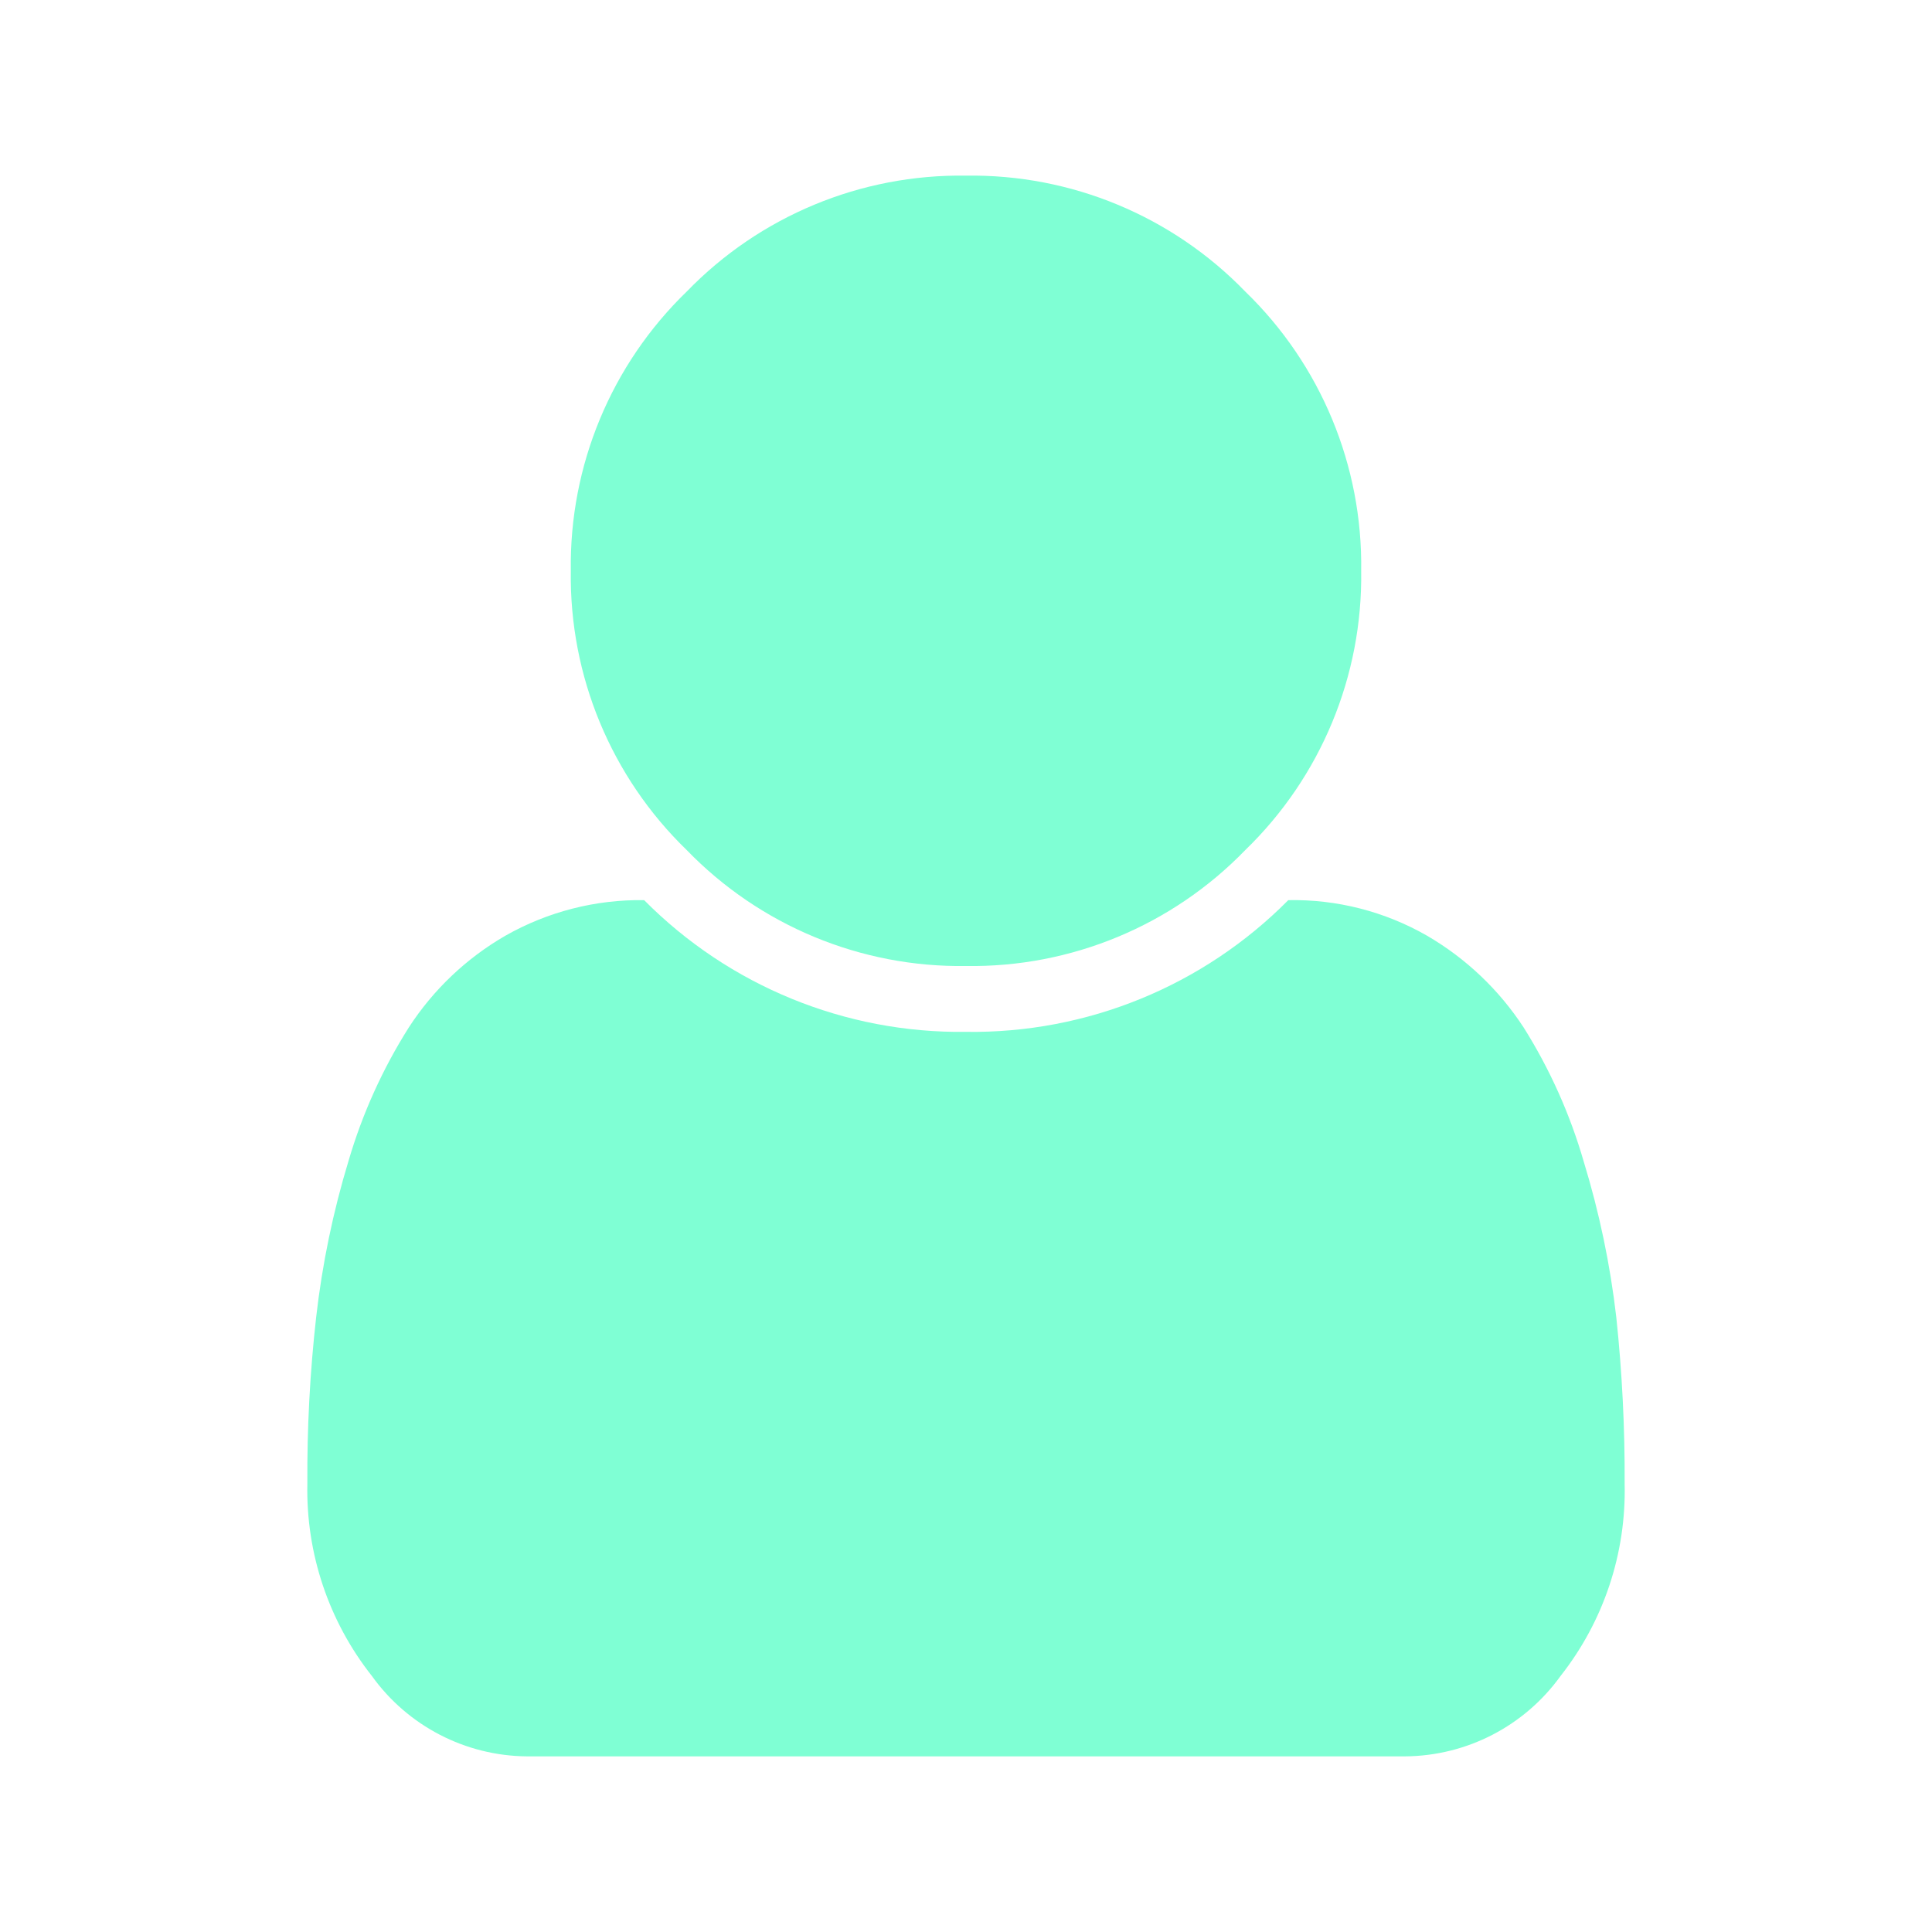
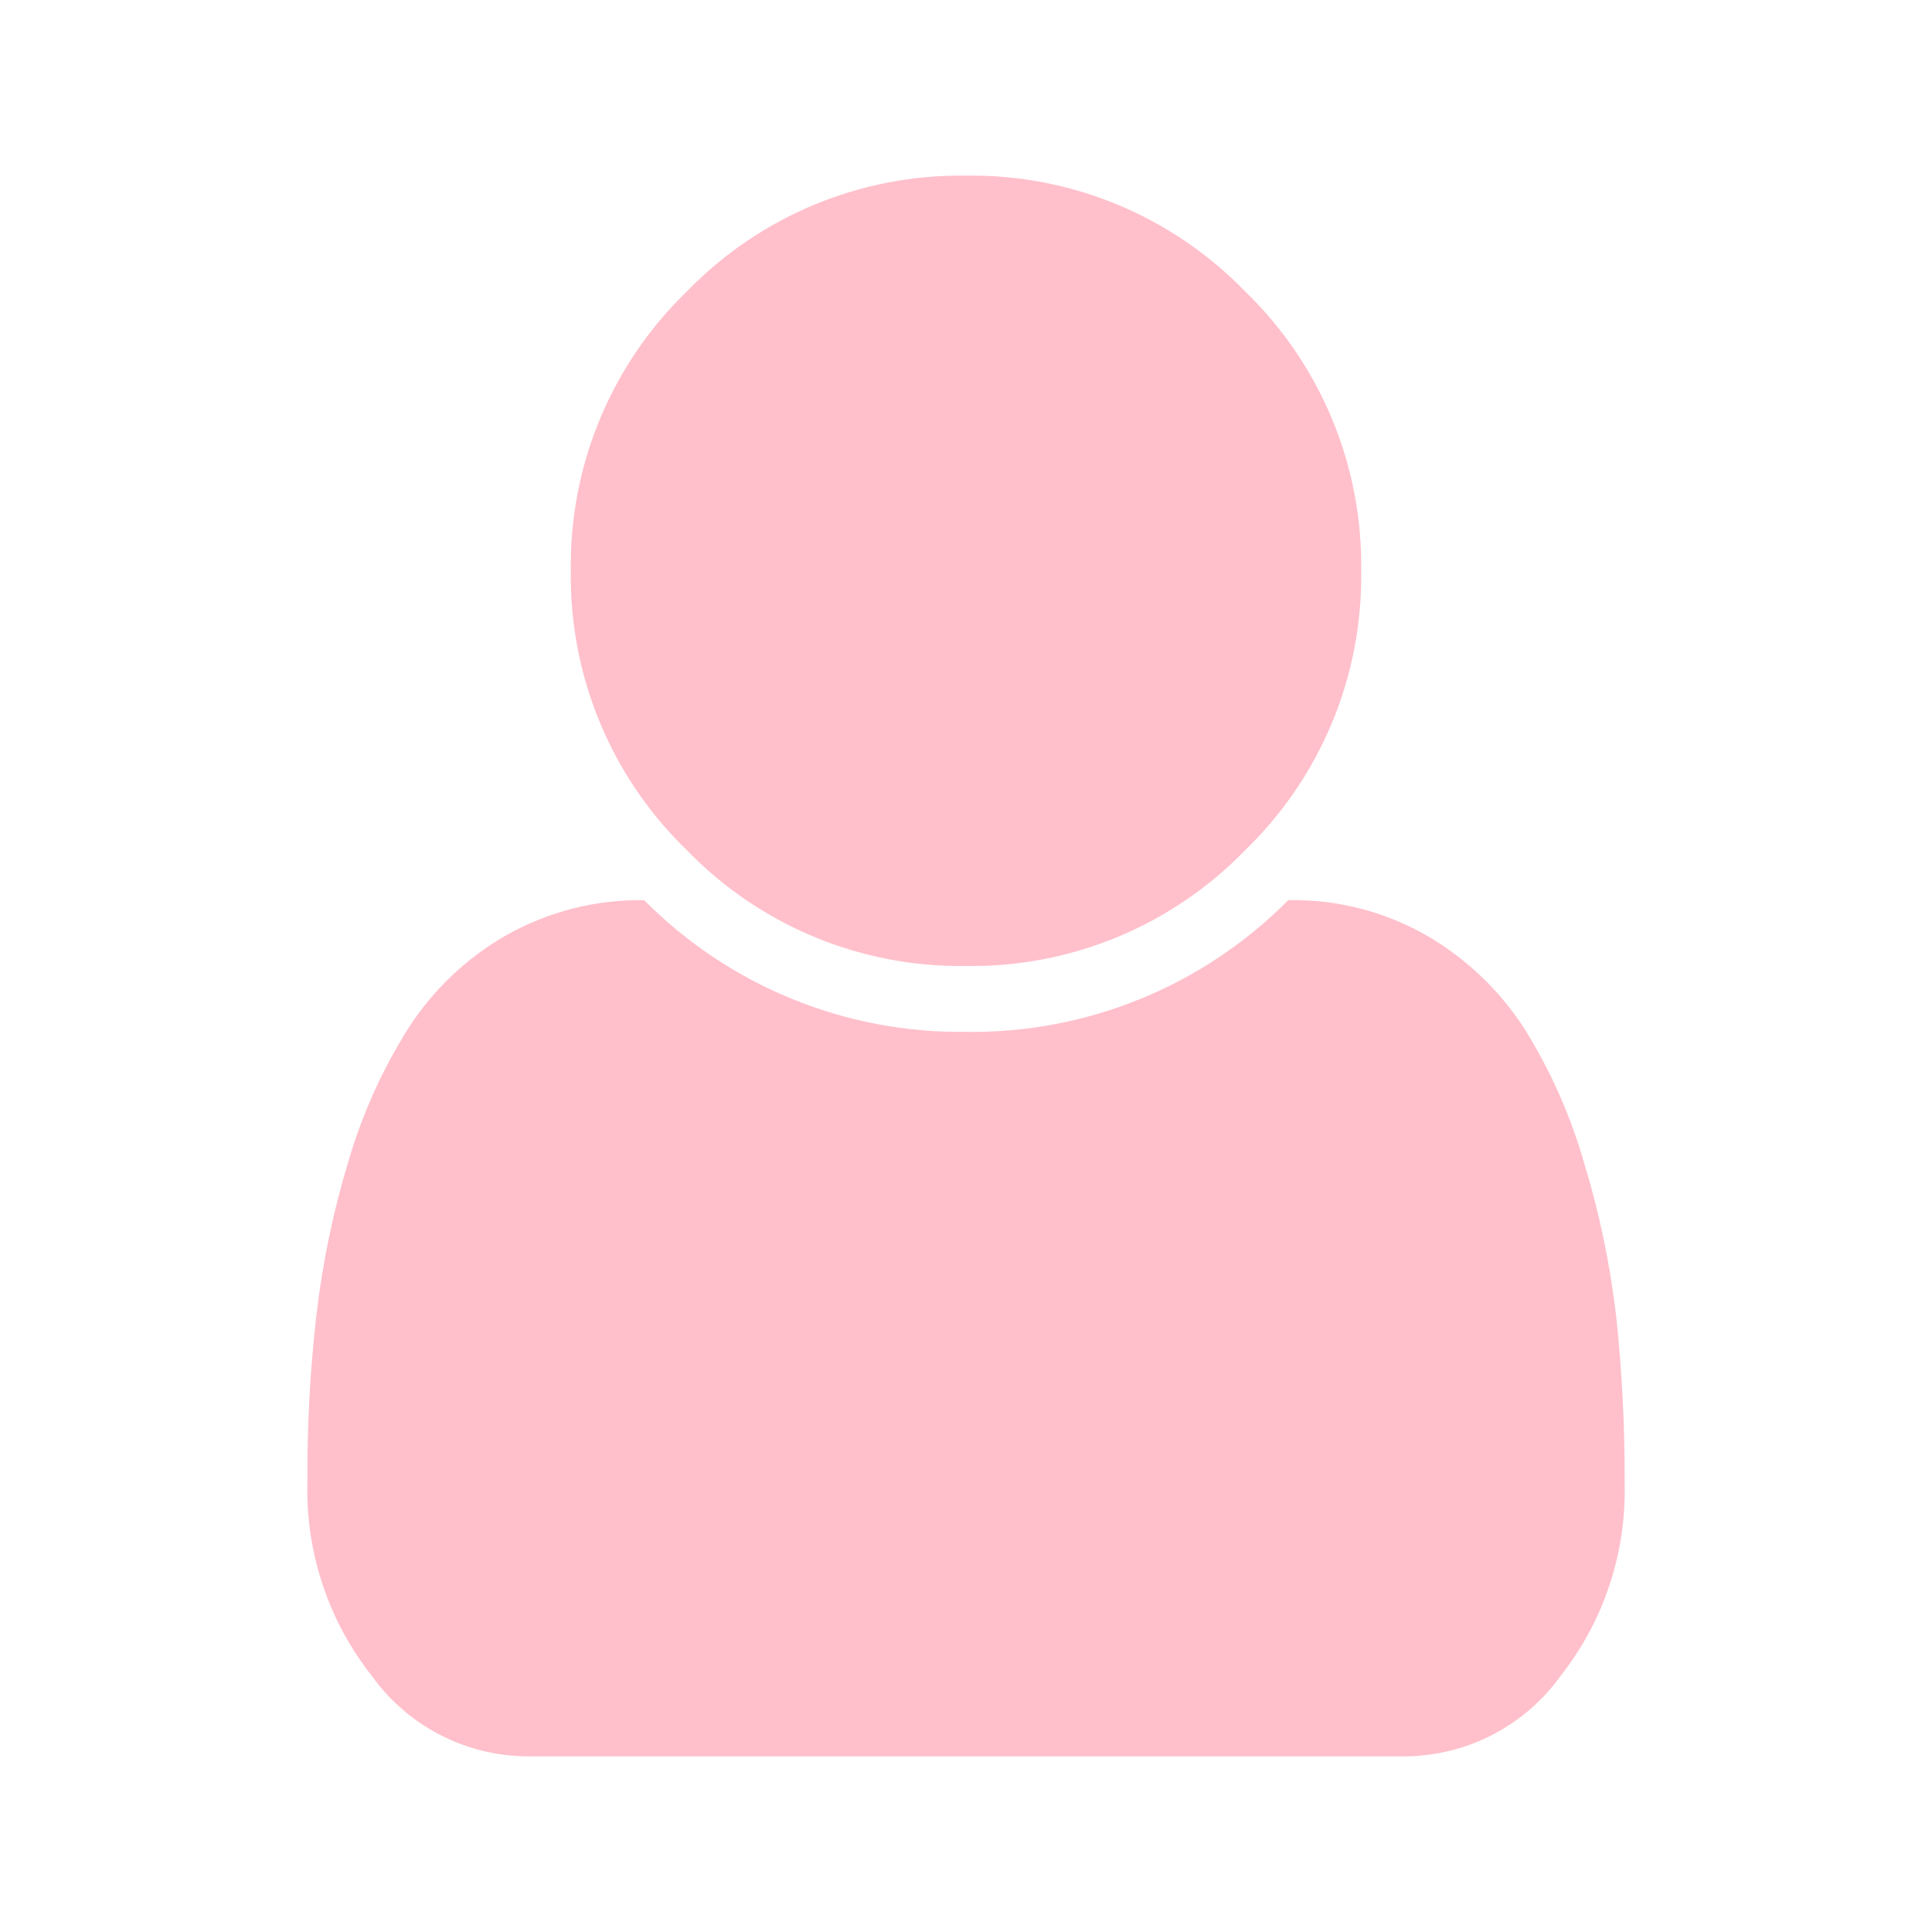
- <svg xmlns="http://www.w3.org/2000/svg" t="1601293542255" class="icon" viewBox="0 0 1024 1024" version="1.1" p-id="15196" width="200" height="200">
+ <svg xmlns="http://www.w3.org/2000/svg" t="1601468347702" class="icon" viewBox="0 0 1024 1024" version="1.1" p-id="1189" width="200" height="200">
  <defs>
    <style type="text/css" />
  </defs>
-   <path d="M861.091 786.385a158.487 158.487 0 0 1-33.978 101.935A102.4 102.4 0 0 1 744.727 930.909H279.273a102.167 102.167 0 0 1-82.153-42.589A158.953 158.953 0 0 1 162.909 786.385 744.727 744.727 0 0 1 167.564 698.182a467.084 467.084 0 0 1 17.222-83.084 279.273 279.273 0 0 1 31.884-70.516 150.807 150.807 0 0 1 51.2-48.64 144.524 144.524 0 0 1 73.542-18.851 235.753 235.753 0 0 0 170.589 69.818 235.753 235.753 0 0 0 170.822-69.818 142.429 142.429 0 0 1 73.542 18.851 153.135 153.135 0 0 1 51.2 48.64 279.273 279.273 0 0 1 31.884 71.215 462.895 462.895 0 0 1 17.222 82.385 800.116 800.116 0 0 1 4.422 88.204zM660.015 154.531A201.775 201.775 0 0 1 721.455 302.545a201.775 201.775 0 0 1-61.44 148.015A201.775 201.775 0 0 1 512 512a201.775 201.775 0 0 1-148.015-61.44A201.775 201.775 0 0 1 302.545 302.545a201.775 201.775 0 0 1 61.44-148.015A201.775 201.775 0 0 1 512 93.091a201.775 201.775 0 0 1 148.015 61.44z" p-id="15197" fill="#7fffd4" />
+   <path d="M861.091 786.385a158.487 158.487 0 0 1-33.978 101.935A102.4 102.4 0 0 1 744.727 930.909H279.273a102.167 102.167 0 0 1-82.153-42.589A158.953 158.953 0 0 1 162.909 786.385 744.727 744.727 0 0 1 167.564 698.182a467.084 467.084 0 0 1 17.222-83.084 279.273 279.273 0 0 1 31.884-70.516 150.807 150.807 0 0 1 51.2-48.64 144.524 144.524 0 0 1 73.542-18.851 235.753 235.753 0 0 0 170.589 69.818 235.753 235.753 0 0 0 170.822-69.818 142.429 142.429 0 0 1 73.542 18.851 153.135 153.135 0 0 1 51.2 48.64 279.273 279.273 0 0 1 31.884 71.215 462.895 462.895 0 0 1 17.222 82.385 800.116 800.116 0 0 1 4.422 88.204zM660.015 154.531A201.775 201.775 0 0 1 721.455 302.545a201.775 201.775 0 0 1-61.44 148.015A201.775 201.775 0 0 1 512 512a201.775 201.775 0 0 1-148.015-61.44A201.775 201.775 0 0 1 302.545 302.545a201.775 201.775 0 0 1 61.44-148.015A201.775 201.775 0 0 1 512 93.091a201.775 201.775 0 0 1 148.015 61.44z" p-id="1190" fill="#ffc0cb" />
</svg>
